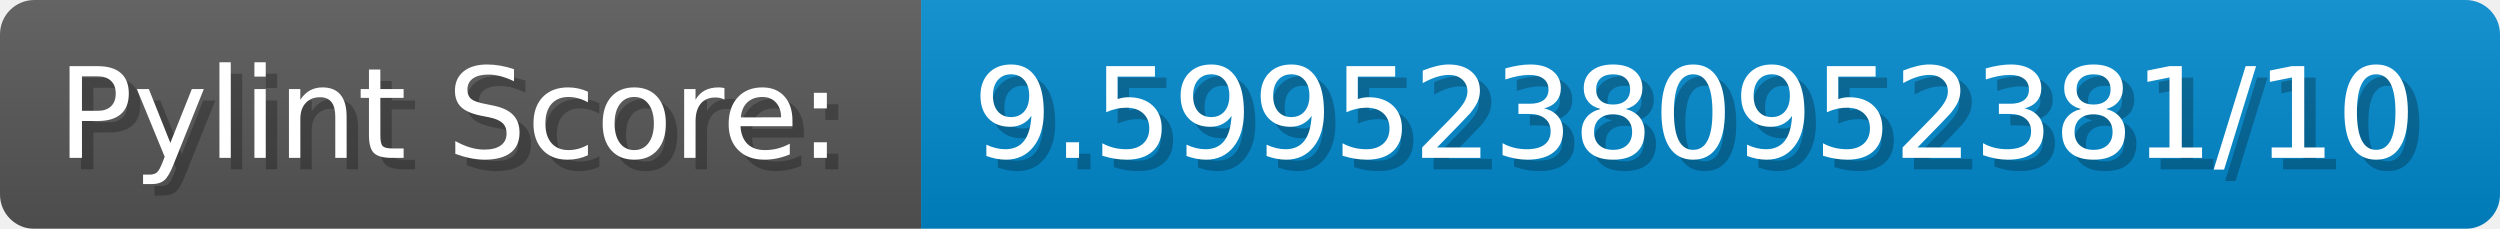
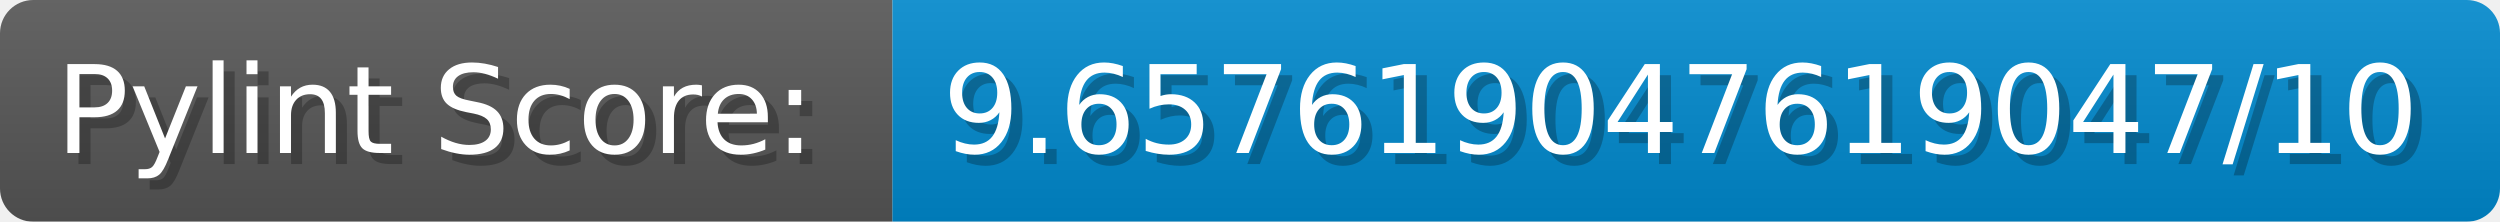
- <svg xmlns="http://www.w3.org/2000/svg" width="327.75" height="30" viewBox="0 0 2185 200" role="img" aria-label="Pylint Score:: 9.59952380952381/10">
+ <svg xmlns="http://www.w3.org/2000/svg" width="338.25" height="30" viewBox="0 0 2255 200" role="img" aria-label="Pylint Score:: 9.657619047619047/10">
  <linearGradient id="a" x2="0" y2="100%">
    <stop offset="0" stop-opacity=".1" stop-color="#EEE" />
    <stop offset="1" stop-opacity=".1" />
  </linearGradient>
  <mask id="m">
-     <rect width="2185" height="200" rx="30" fill="#FFF" />
+     <rect width="2255" height="200" rx="30" fill="#FFF" />
  </mask>
  <g mask="url(#m)">
    <rect width="805" height="200" fill="#555" />
-     <rect width="1380" height="200" fill="#08C" x="805" />
-     <rect width="2185" height="200" fill="url(#a)" />
+     <rect width="1450" height="200" fill="#08C" x="805" />
+     <rect width="2255" height="200" fill="url(#a)" />
  </g>
  <g aria-hidden="true" fill="#fff" text-anchor="start" font-family="Verdana,DejaVu Sans,sans-serif" font-size="110">
    <text x="60" y="148" textLength="705" fill="#000" opacity="0.25">Pylint Score:</text>
    <text x="50" y="138" textLength="705">Pylint Score:</text>
-     <text x="860" y="148" textLength="1280" fill="#000" opacity="0.25">9.59952380952381/10</text>
-     <text x="850" y="138" textLength="1280">9.59952380952381/10</text>
+     <text x="860" y="148" textLength="1350" fill="#000" opacity="0.25">9.657619047619047/10</text>
+     <text x="850" y="138" textLength="1350">9.657619047619047/10</text>
  </g>
</svg>
